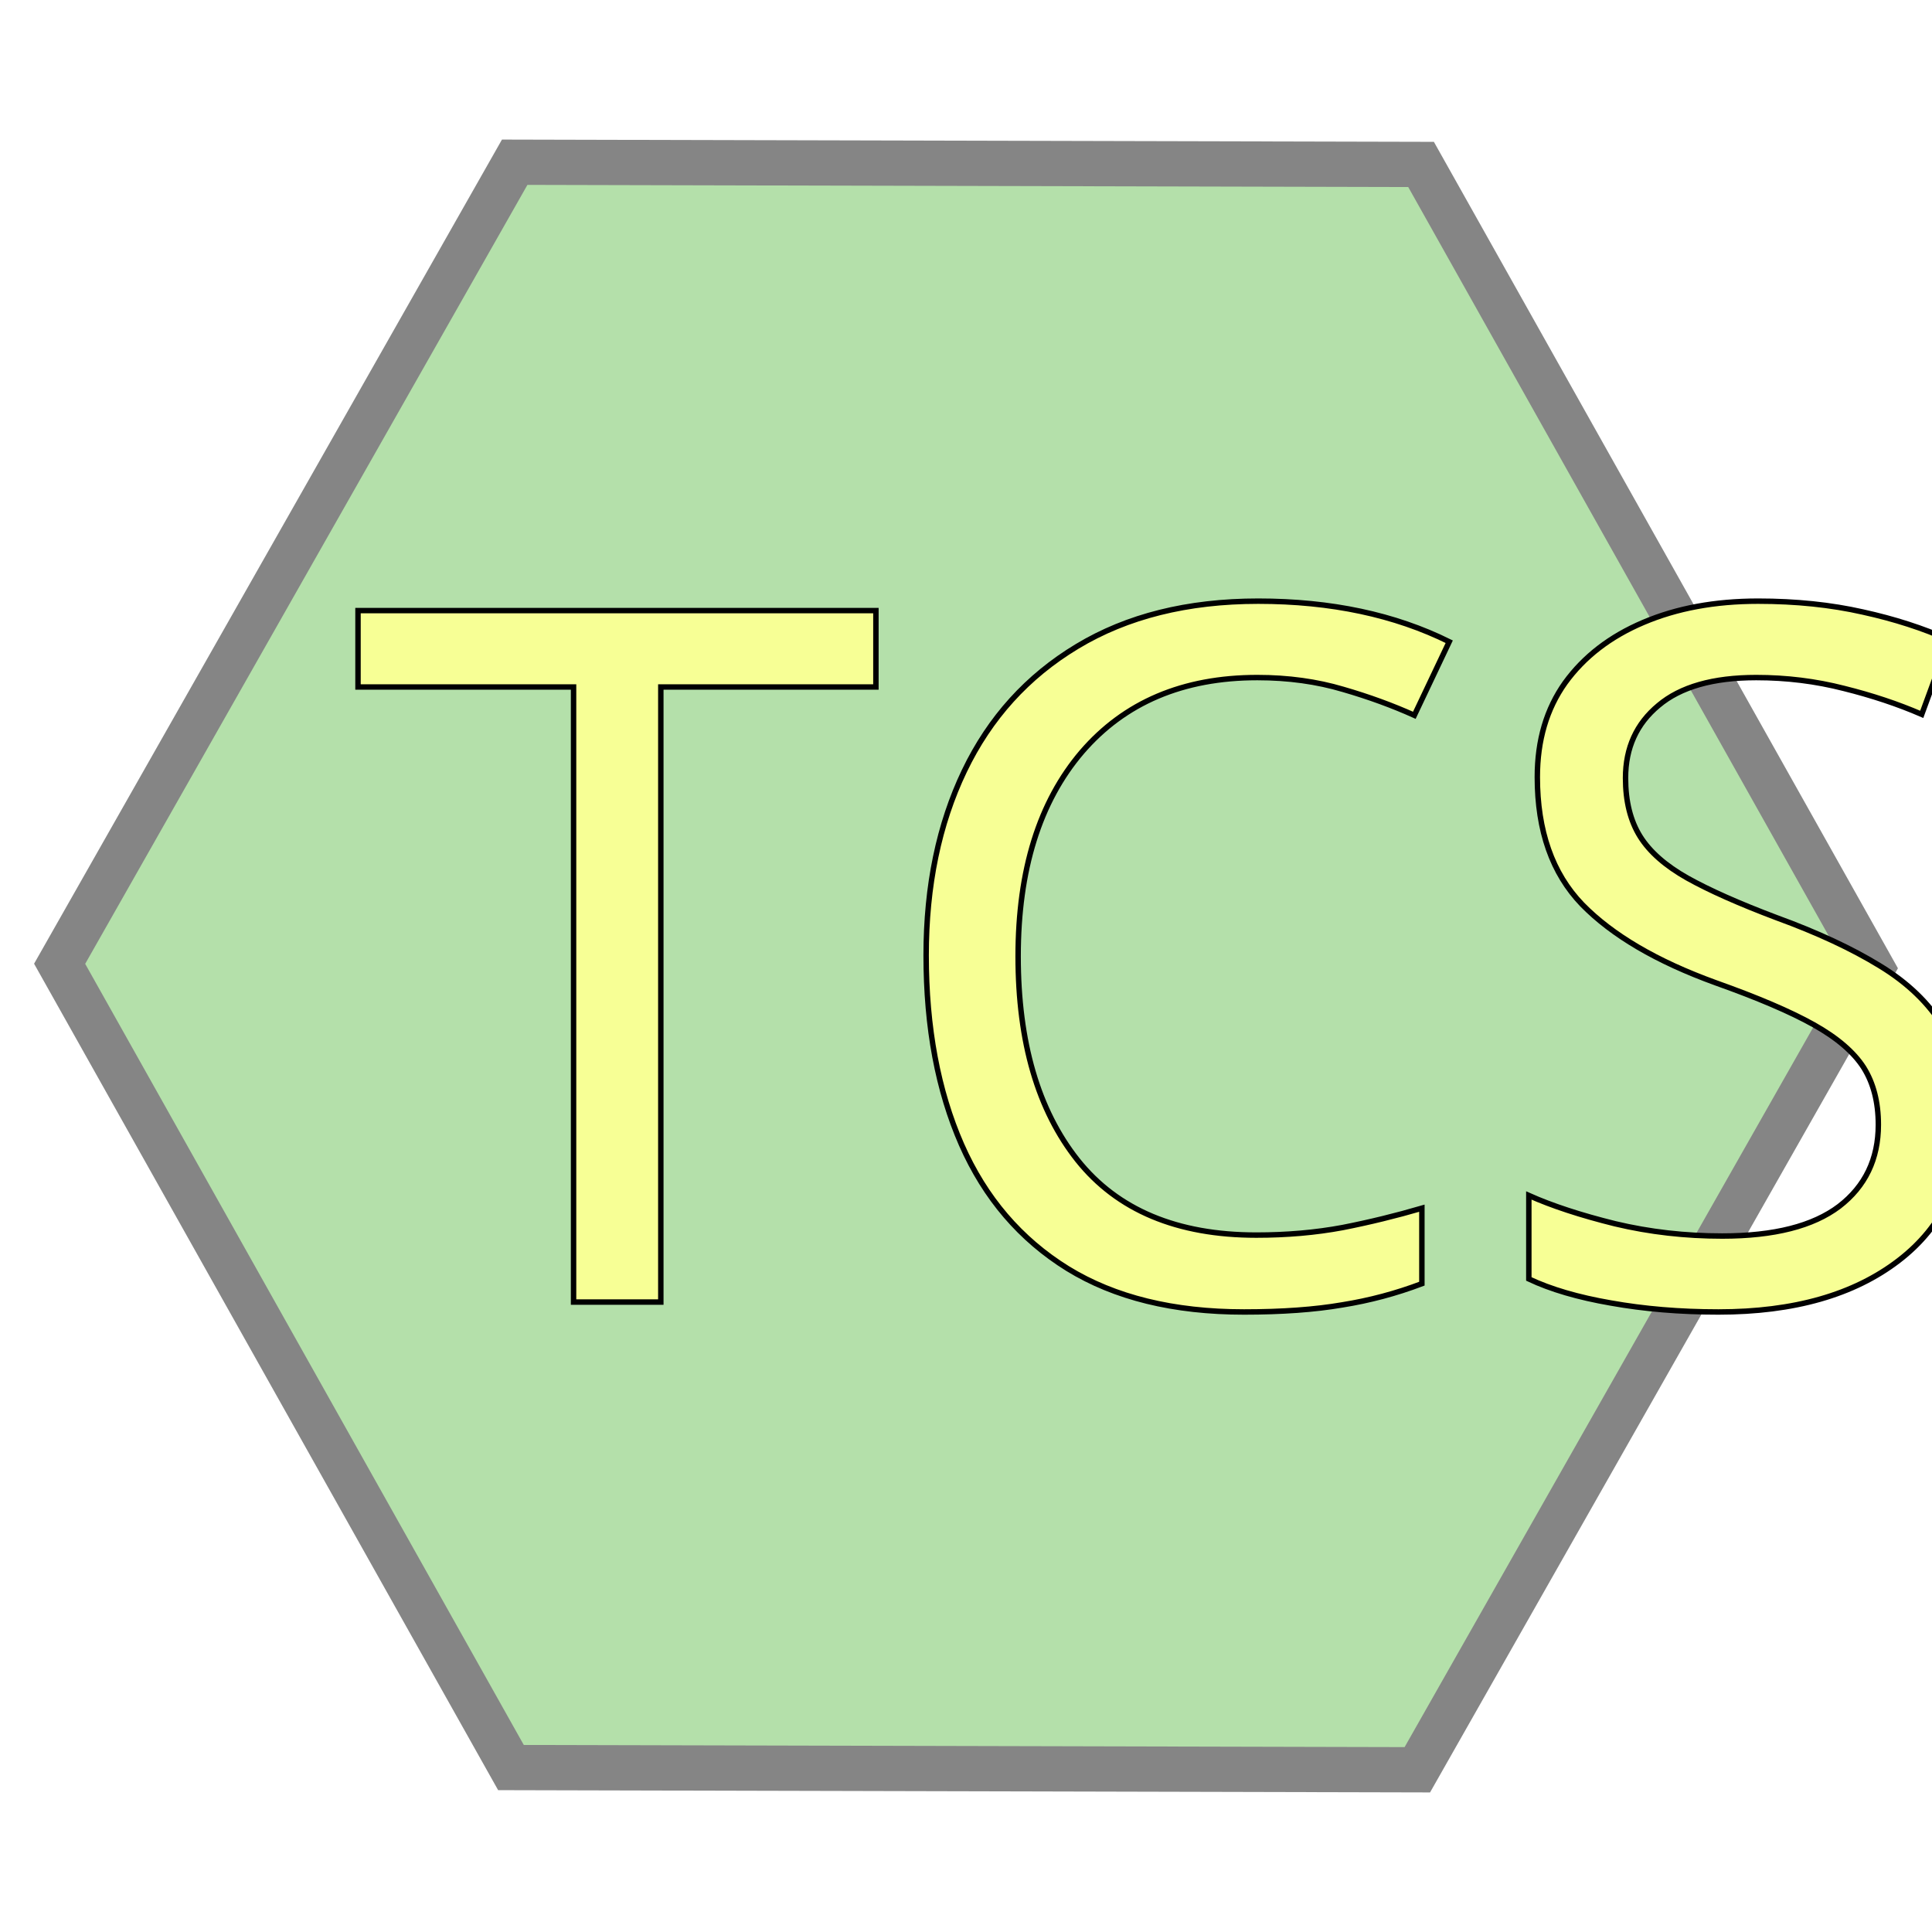
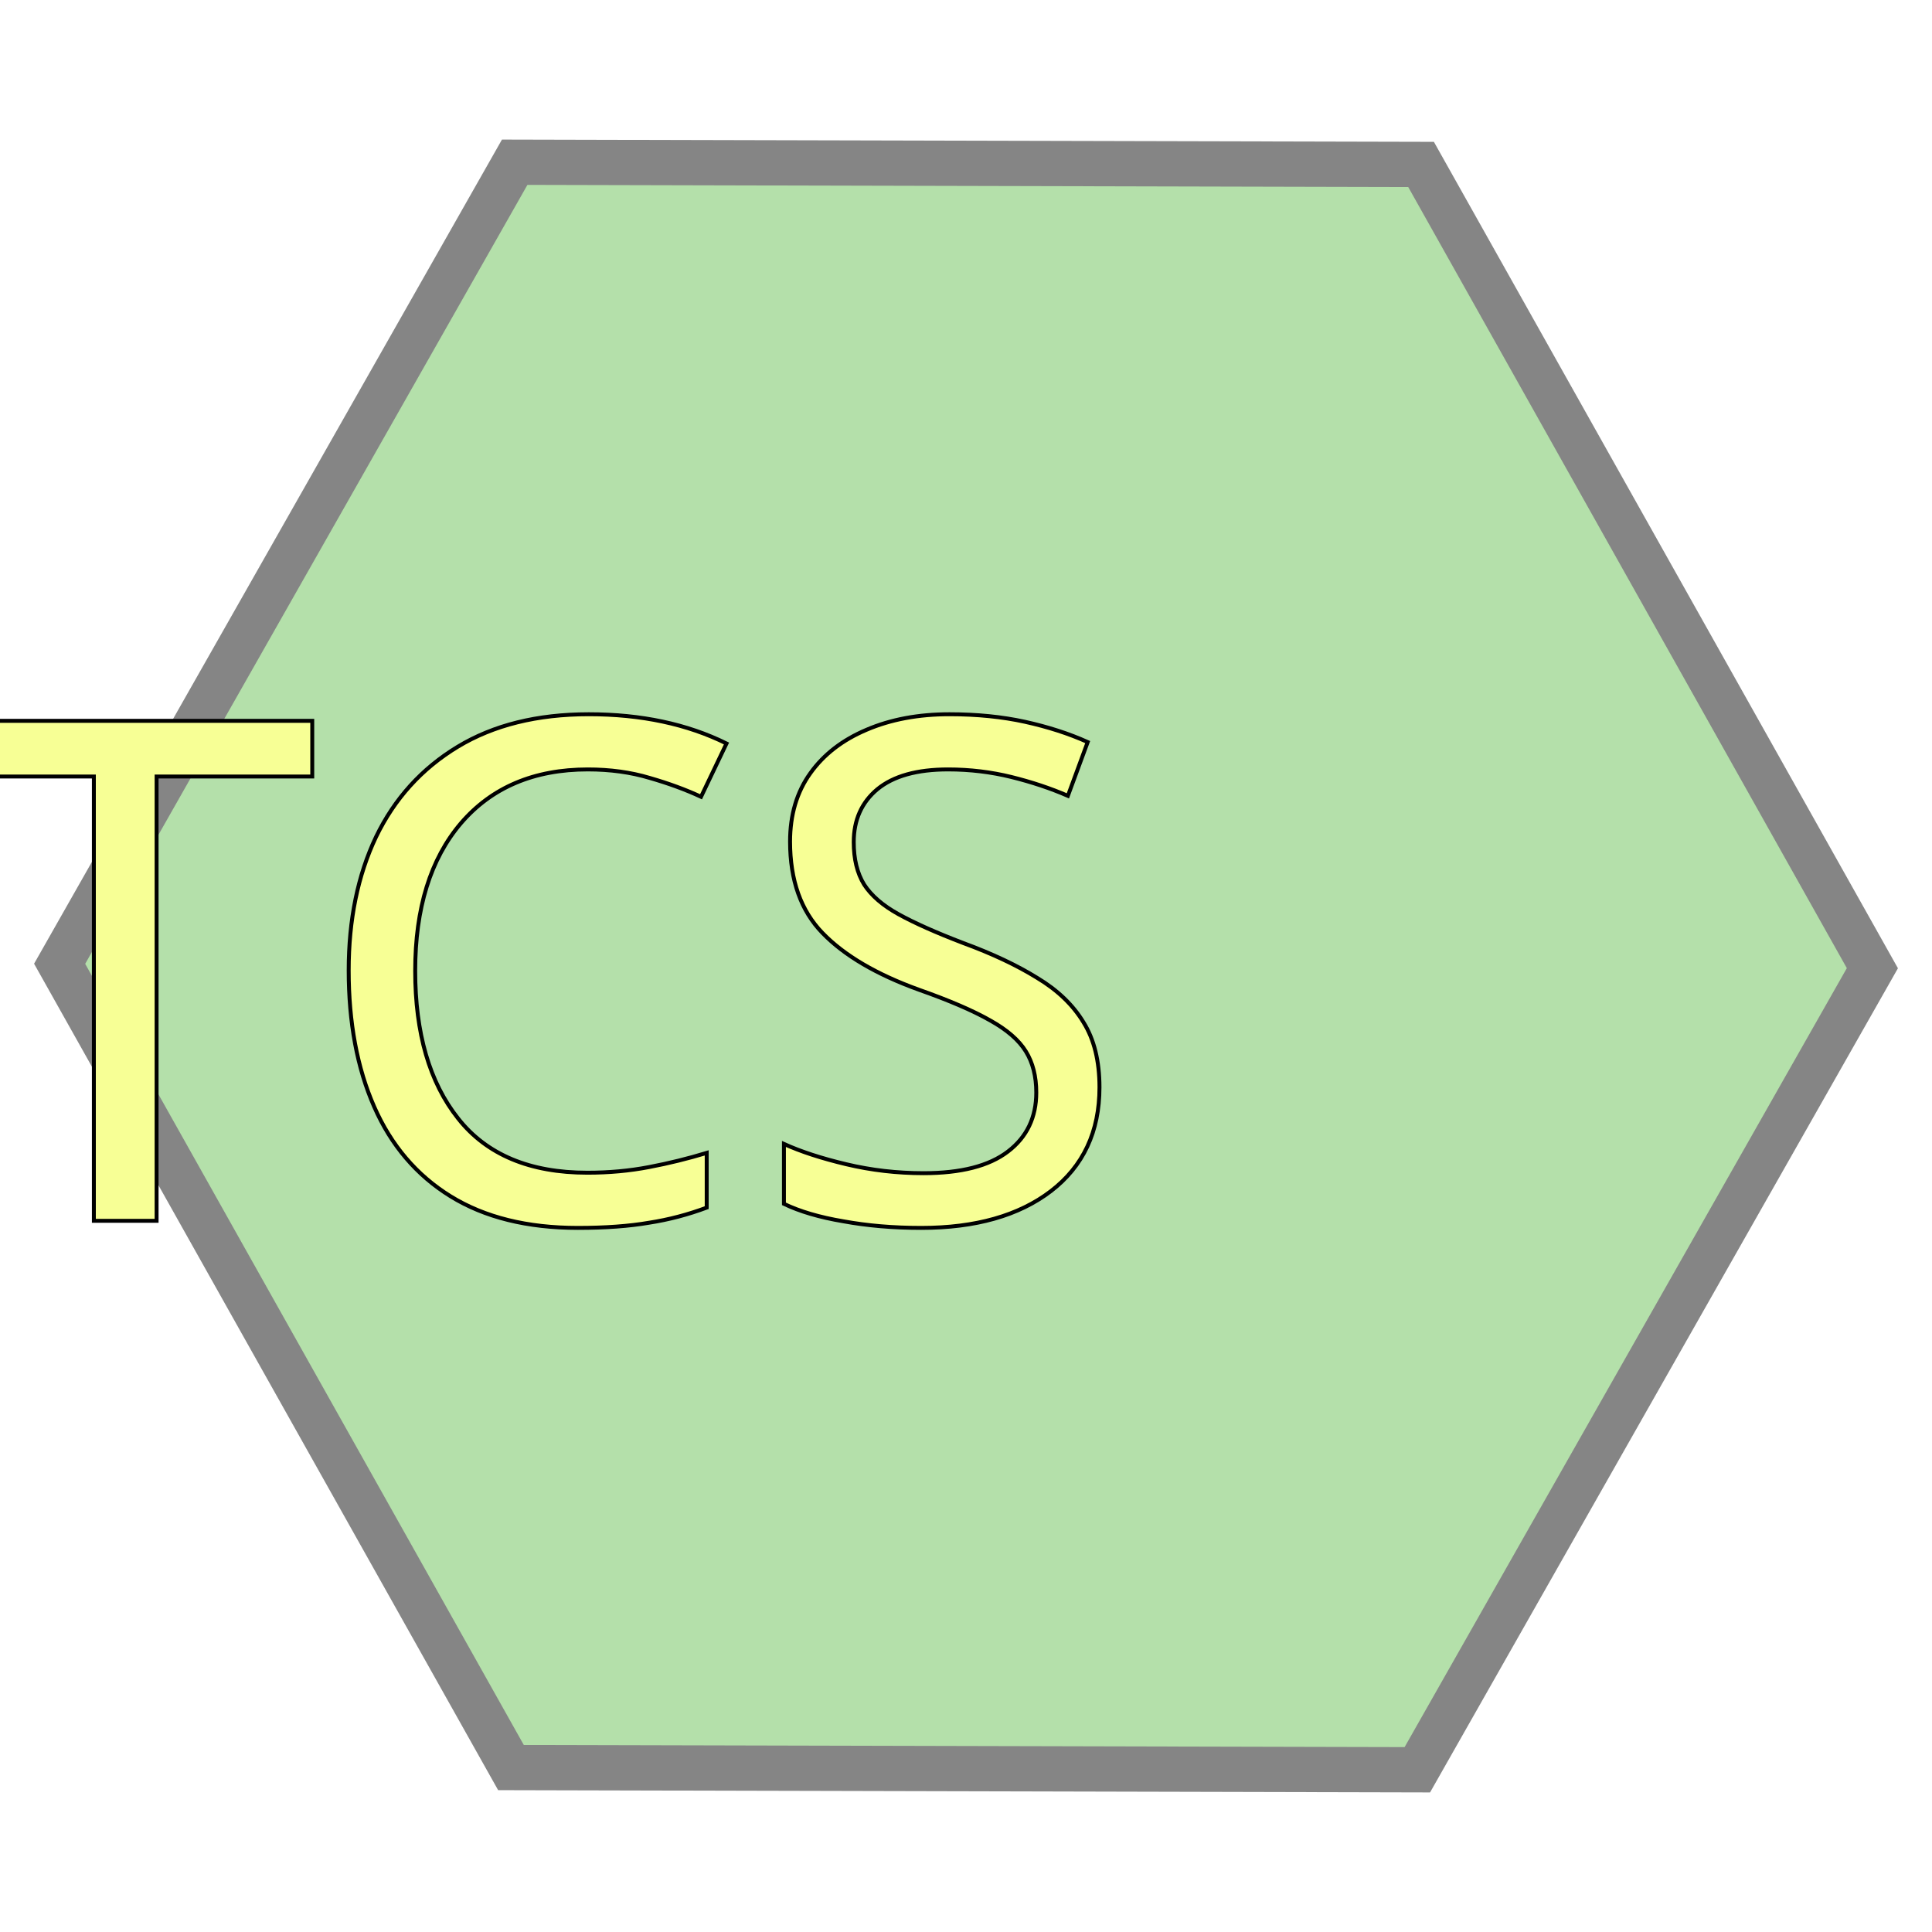
- <svg xmlns="http://www.w3.org/2000/svg" version="1.1" viewBox="0 0 64 64" height="64mm" width="64mm">
-   <g transform="translate(0,-233)">
-     <path transform="matrix(0.4685803,0,0,0.479159,31.96421,153.3194)" d="m 64.153,233.229 -32.17,55.415 -64.076,-0.153 -31.906,-55.568 32.17,-55.415 64.076,0.153 z" style="opacity:0.48;fill:#63be4e;fill-opacity:1;stroke:#000000;stroke-width:3.129;stroke-miterlimit:4;stroke-dasharray:none;stroke-opacity:1" />
-     <text y="276.133" x="11.531" style="font-style:normal;font-variant:normal;font-weight:normal;font-stretch:normal;font-size:32.083px;line-height:12.15;font-family:'Ubuntu Condensed';-inkscape-font-specification:'Ubuntu Condensed, ';text-align:start;letter-spacing:0px;word-spacing:0px;text-anchor:start;fill:#f7ff95;fill-opacity:1;stroke:#000000;stroke-width:0.18;stroke-miterlimit:4;stroke-dasharray:none;stroke-opacity:1" xml:space="preserve">
-       <tspan style="fill:#f7ff95;fill-opacity:1;stroke:#000000;stroke-width:0.18;stroke-miterlimit:4;stroke-dasharray:none;stroke-opacity:1" y="276.133" x="11.531">TCS</tspan>
+ <svg xmlns="http://www.w3.org/2000/svg" id="svg831" width="64mm" height="64mm" viewBox="0 0 64 64" version="1.1">
+   <defs id="defs835" />
+   <g id="g829" transform="translate(0,-233)">
+     <path id="path823" style="opacity:0.48;fill:#63be4e;fill-opacity:1;stroke:#000000;stroke-width:3.129;stroke-miterlimit:4;stroke-dasharray:none;stroke-opacity:1" d="m 64.153,233.229 -32.17,55.415 -64.076,-0.153 -31.906,-55.568 32.17,-55.415 64.076,0.153 z" transform="matrix(0.4685803,0,0,0.479159,31.96421,153.3194)" />
+     <text id="text827" xml:space="preserve" style="font-style:normal;font-variant:normal;font-weight:normal;font-stretch:normal;font-size:23.185px;line-height:12.15;font-family:'Ubuntu Condensed';-inkscape-font-specification:'Ubuntu Condensed, ';text-align:center;letter-spacing:0px;word-spacing:0px;text-anchor:middle;fill:#f7ff95;fill-opacity:1;stroke:#000000;stroke-width:0.13;stroke-miterlimit:4;stroke-dasharray:none;stroke-opacity:1" x="53.923" y="273.44">
+       <tspan id="tspan825" x="32.679" y="273.44" style="font-style:normal;font-variant:normal;font-weight:normal;font-stretch:normal;font-family:sans-serif;-inkscape-font-specification:sans-serif;text-align:center;text-anchor:middle;fill:#f7ff95;fill-opacity:1;stroke:#000000;stroke-width:0.13;stroke-miterlimit:4;stroke-dasharray:none;stroke-opacity:1">TCS</tspan>
    </text>
  </g>
+   <text id="text841" y="49.356" x="90.034" style="font-style:normal;font-variant:normal;font-weight:normal;font-stretch:normal;font-size:5.644px;line-height:12.15;font-family:'Ubuntu Condensed';-inkscape-font-specification:'Ubuntu Condensed, ';text-align:start;letter-spacing:0px;word-spacing:0px;text-anchor:start;fill:#000000;fill-opacity:1;stroke:none;stroke-width:0.265" xml:space="preserve">
+     <tspan style="stroke-width:0.265" y="85.382" x="90.034" id="tspan839" />
+   </text>
</svg>
